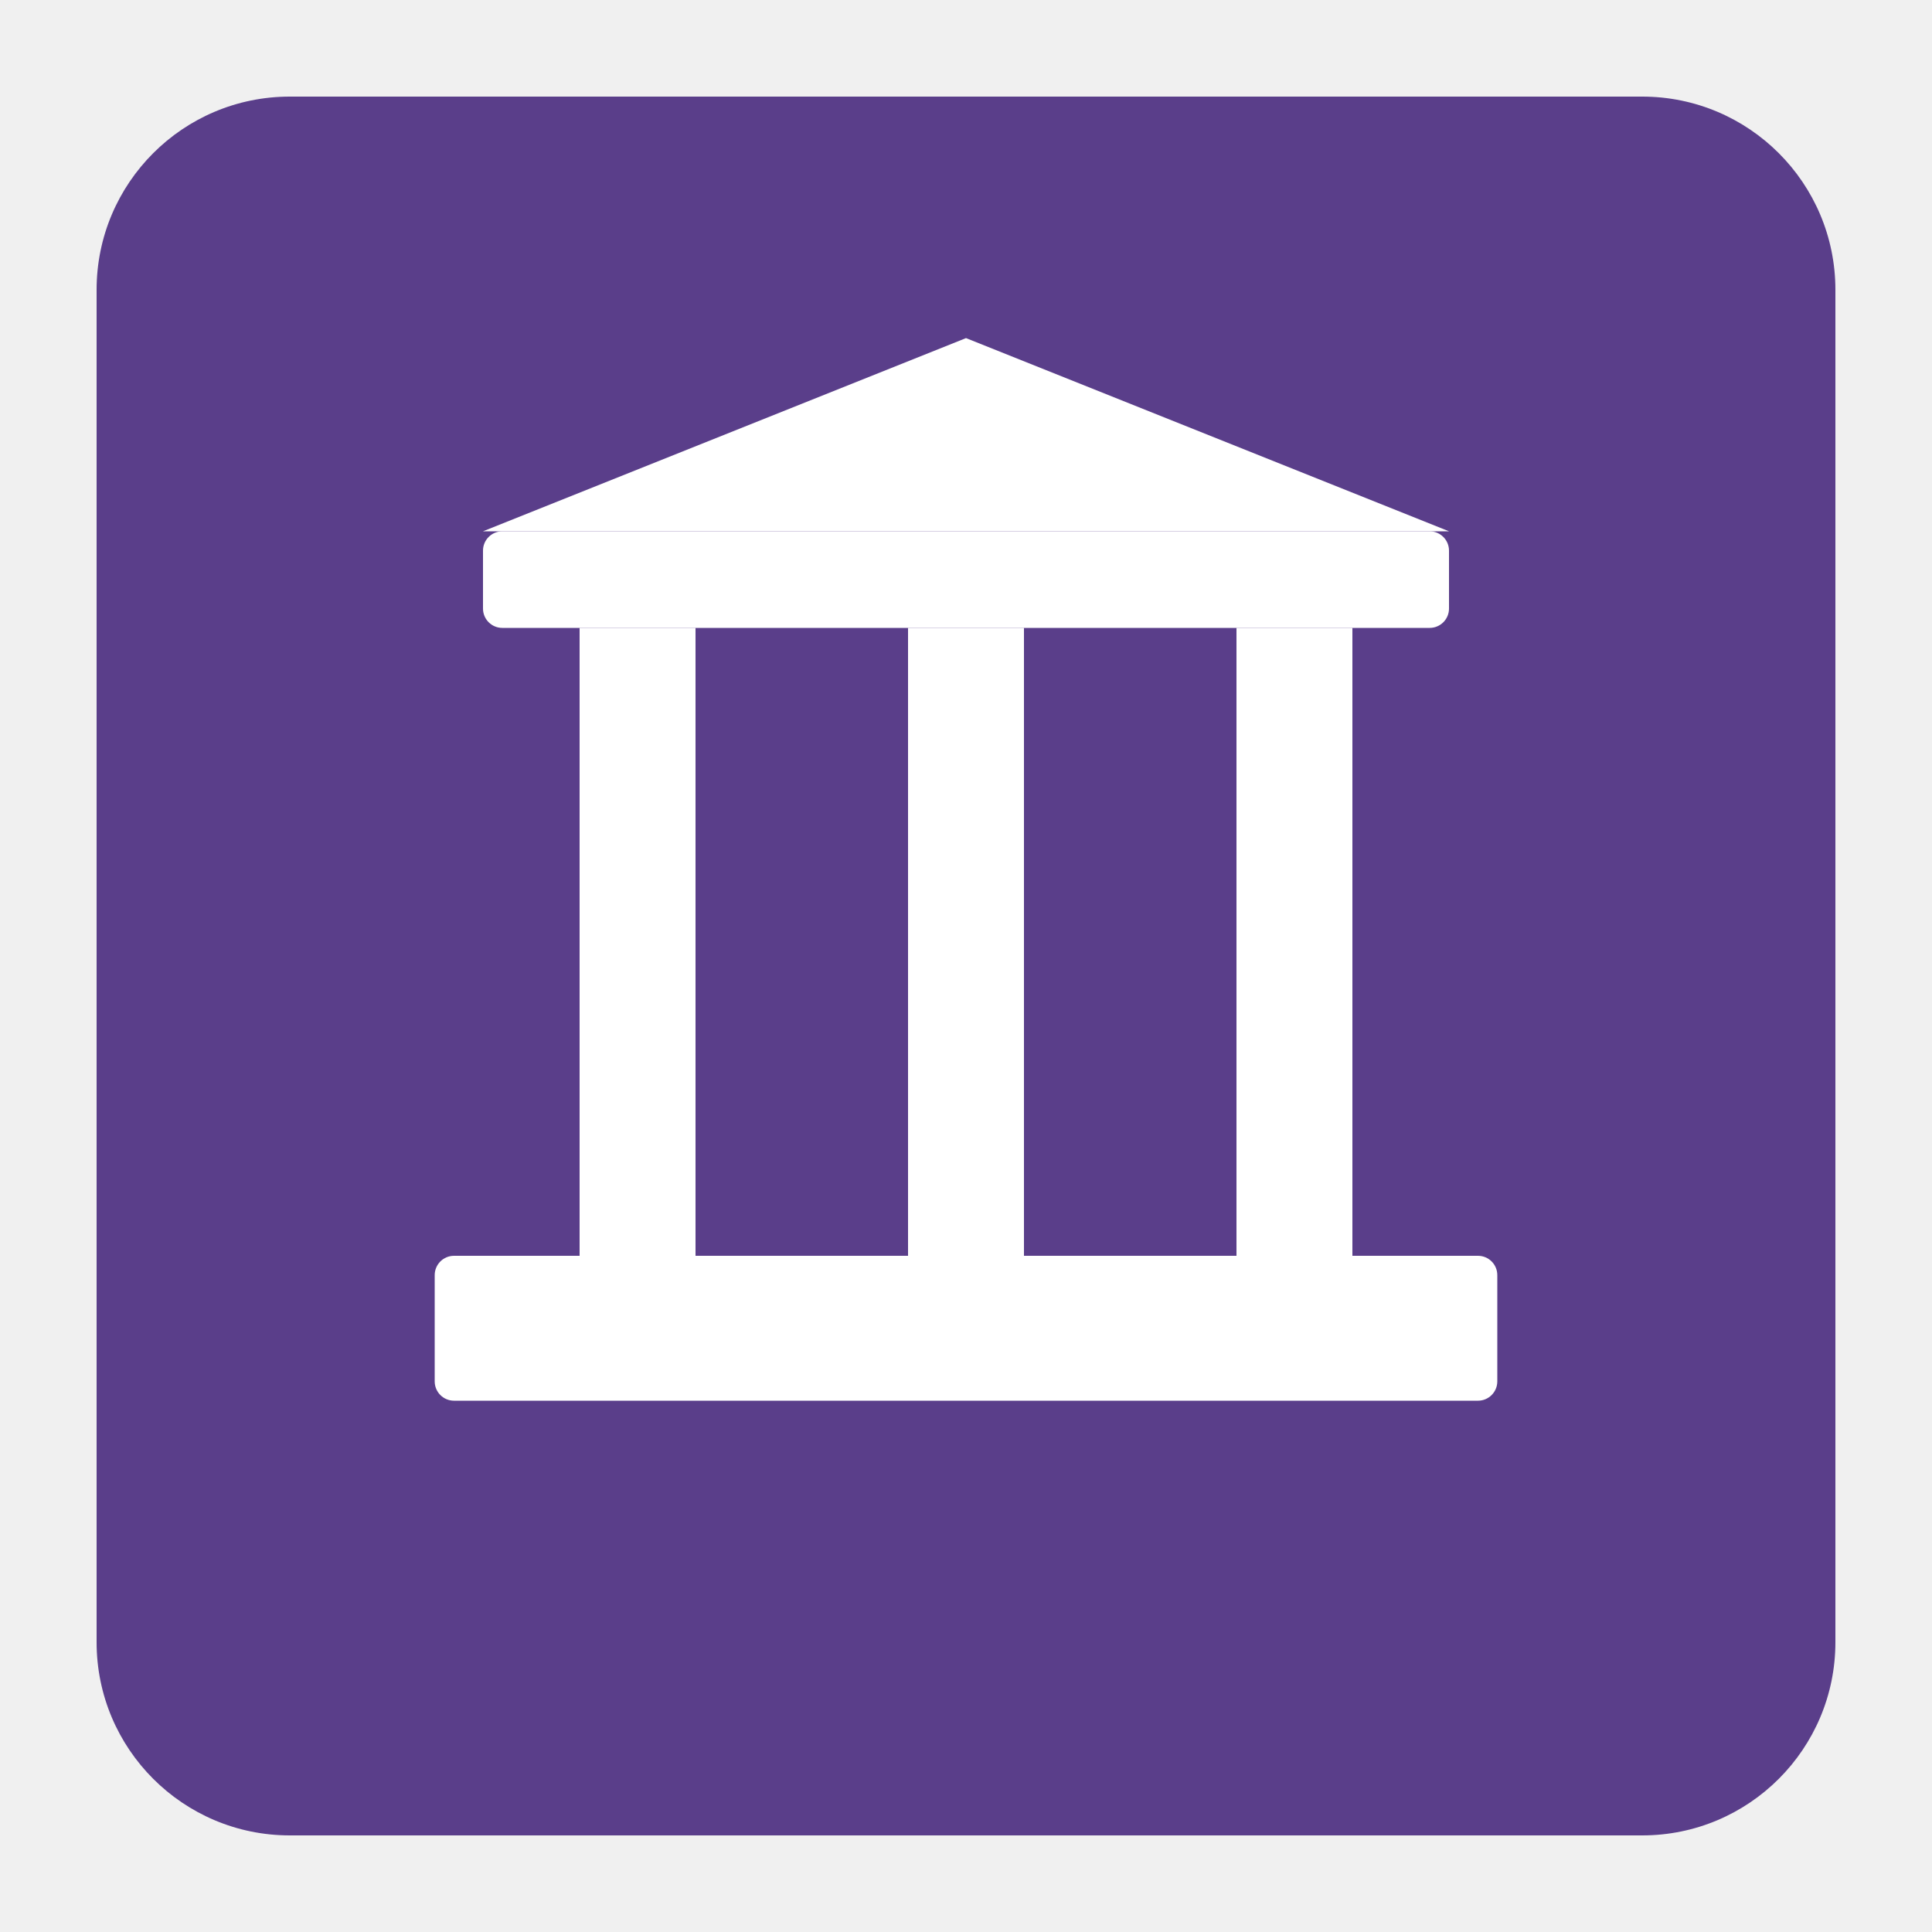
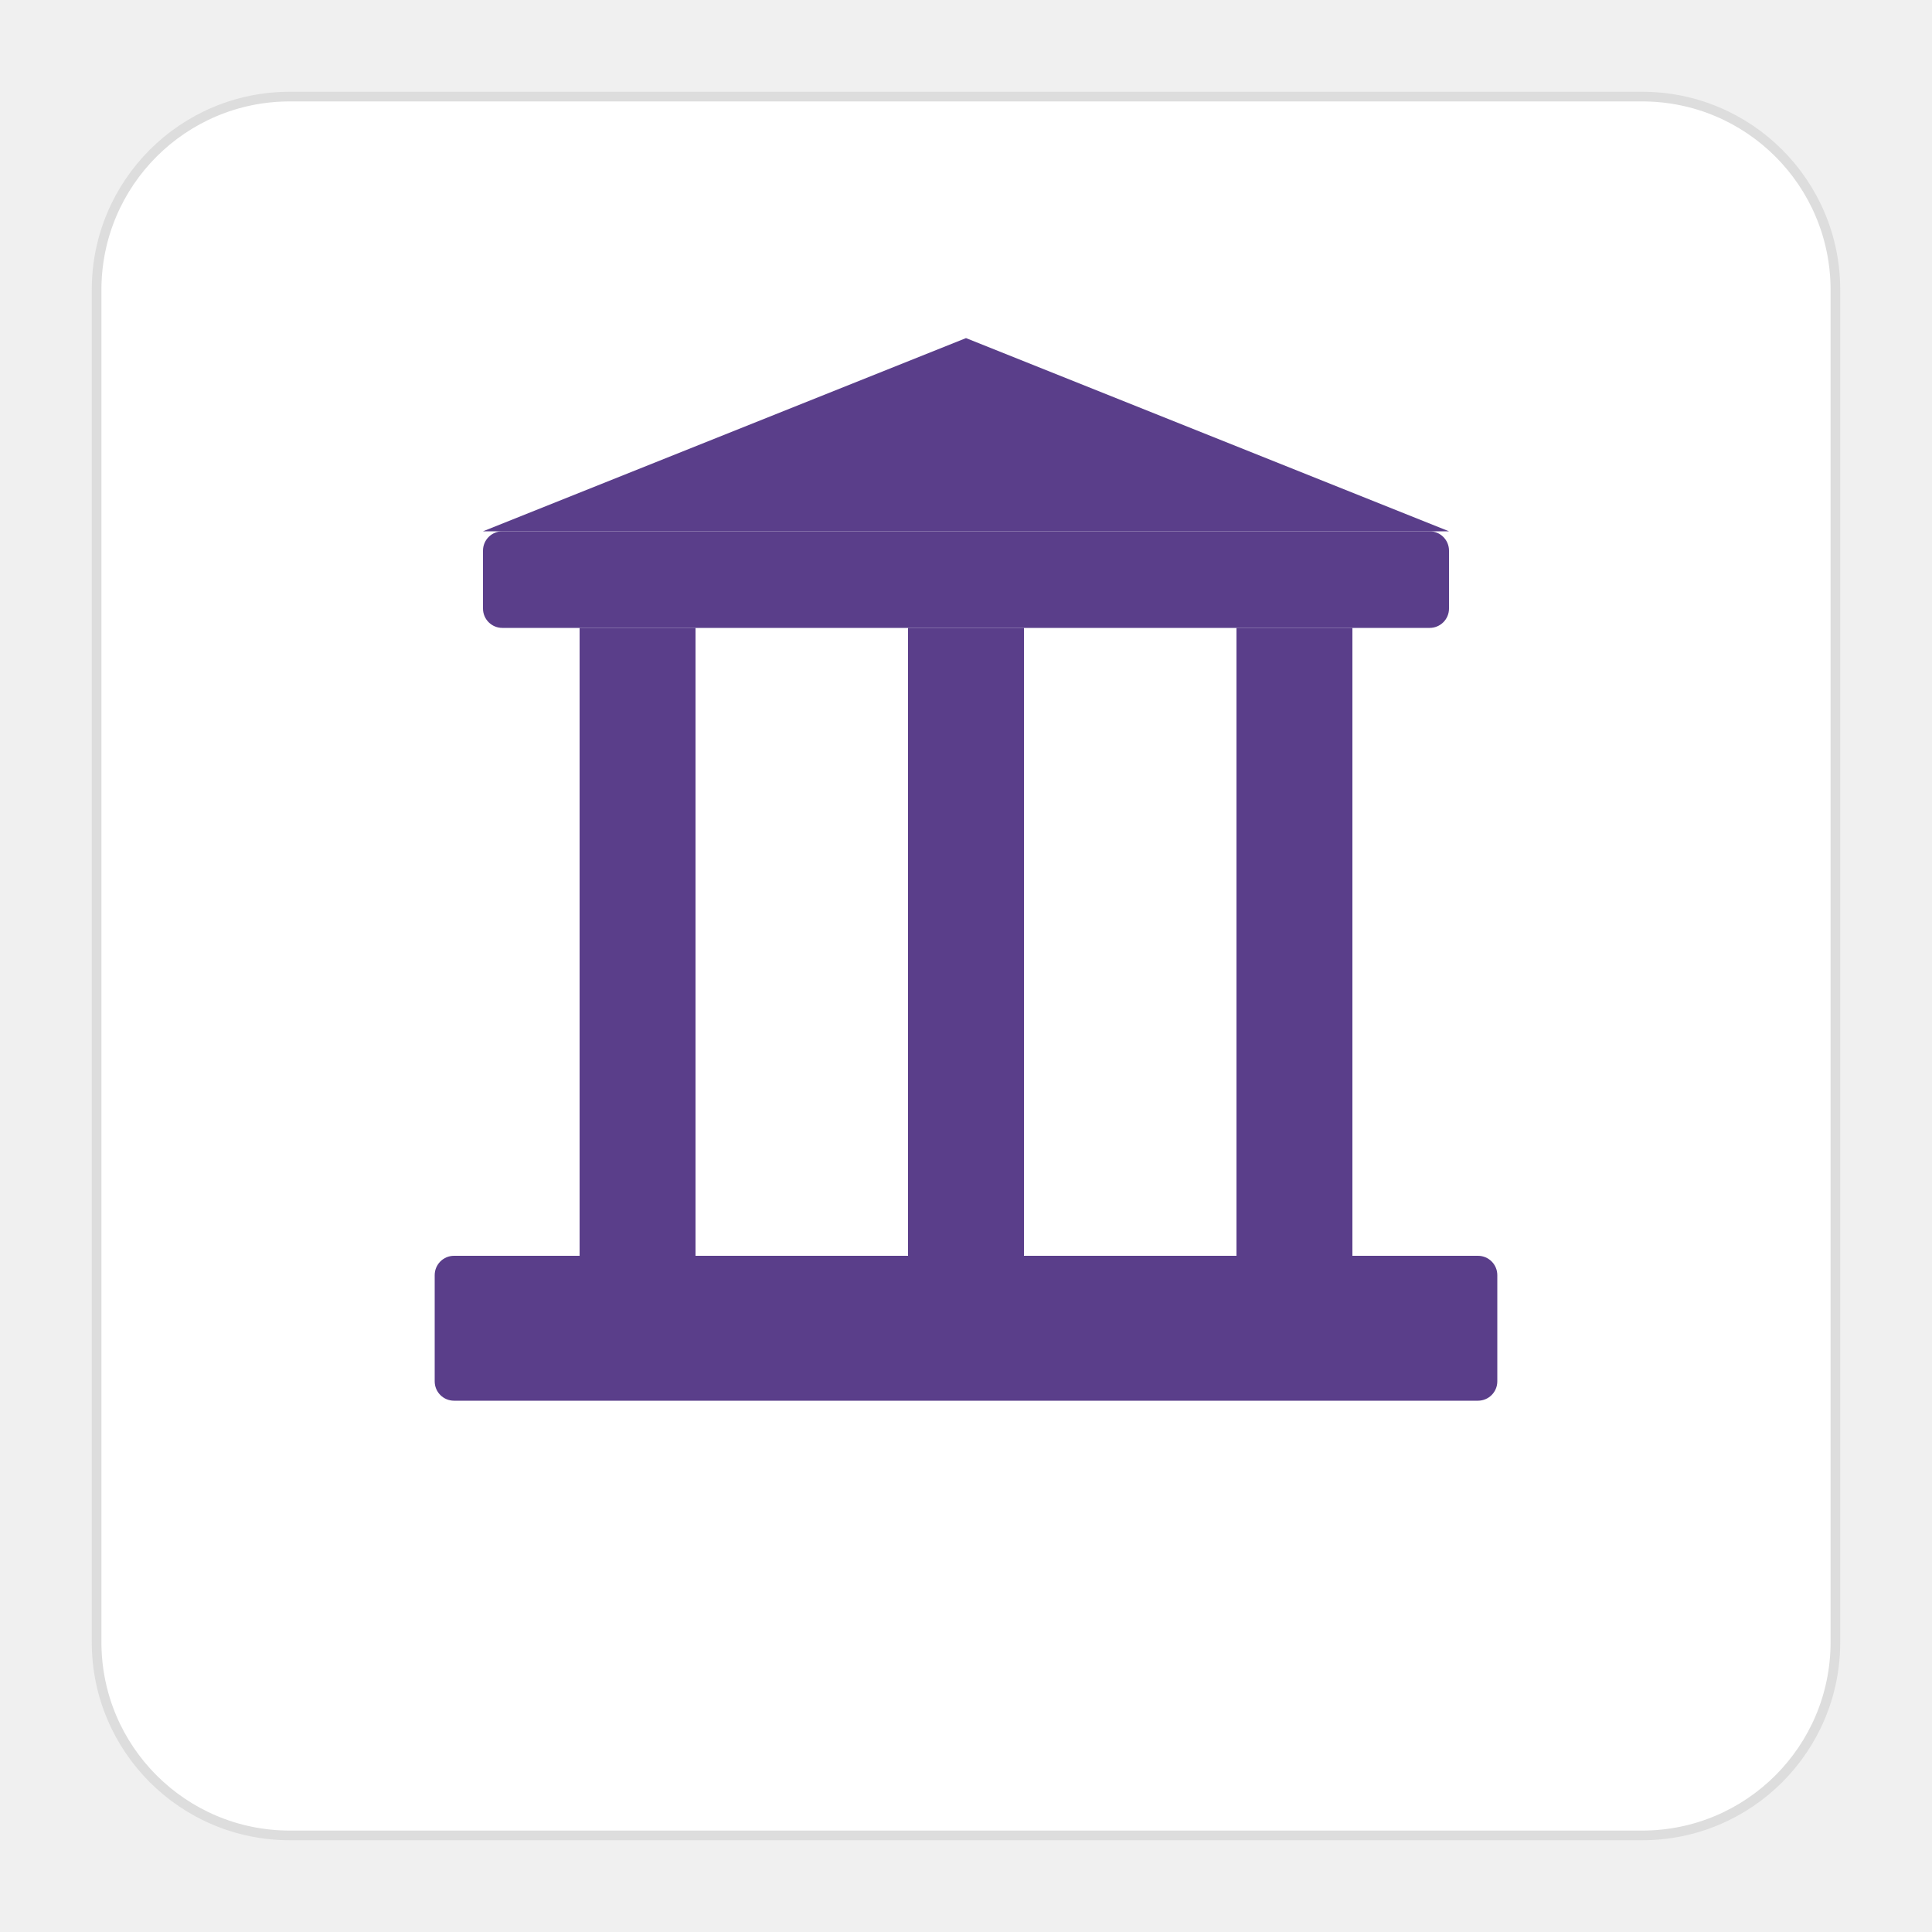
<svg xmlns="http://www.w3.org/2000/svg" viewBox="0 0 200 200">
-   <rect x="10" y="10" width="180" height="180" rx="20" fill="#5a3e8a" />
-   <rect x="50" y="55" width="100" height="10" rx="2" fill="#fff" />
-   <polygon points="100,35 50,55 150,55" fill="#fff" />
-   <rect x="60" y="65" width="12" height="65" fill="#fff" />
-   <rect x="94" y="65" width="12" height="65" fill="#fff" />
-   <rect x="128" y="65" width="12" height="65" fill="#fff" />
-   <rect x="45" y="130" width="110" height="15" rx="2" fill="#fff" />
+   <rect x="10" y="10" width="180" height="180" rx="20" fill="#fff" stroke="#ddd" stroke-width="1" />
+   <rect x="50" y="55" width="100" height="10" rx="2" fill="#5a3e8a" />
+   <polygon points="100,35 50,55 150,55" fill="#5a3e8a" />
+   <rect x="60" y="65" width="12" height="65" fill="#5a3e8a" />
+   <rect x="94" y="65" width="12" height="65" fill="#5a3e8a" />
+   <rect x="128" y="65" width="12" height="65" fill="#5a3e8a" />
+   <rect x="45" y="130" width="110" height="15" rx="2" fill="#5a3e8a" />
</svg>
